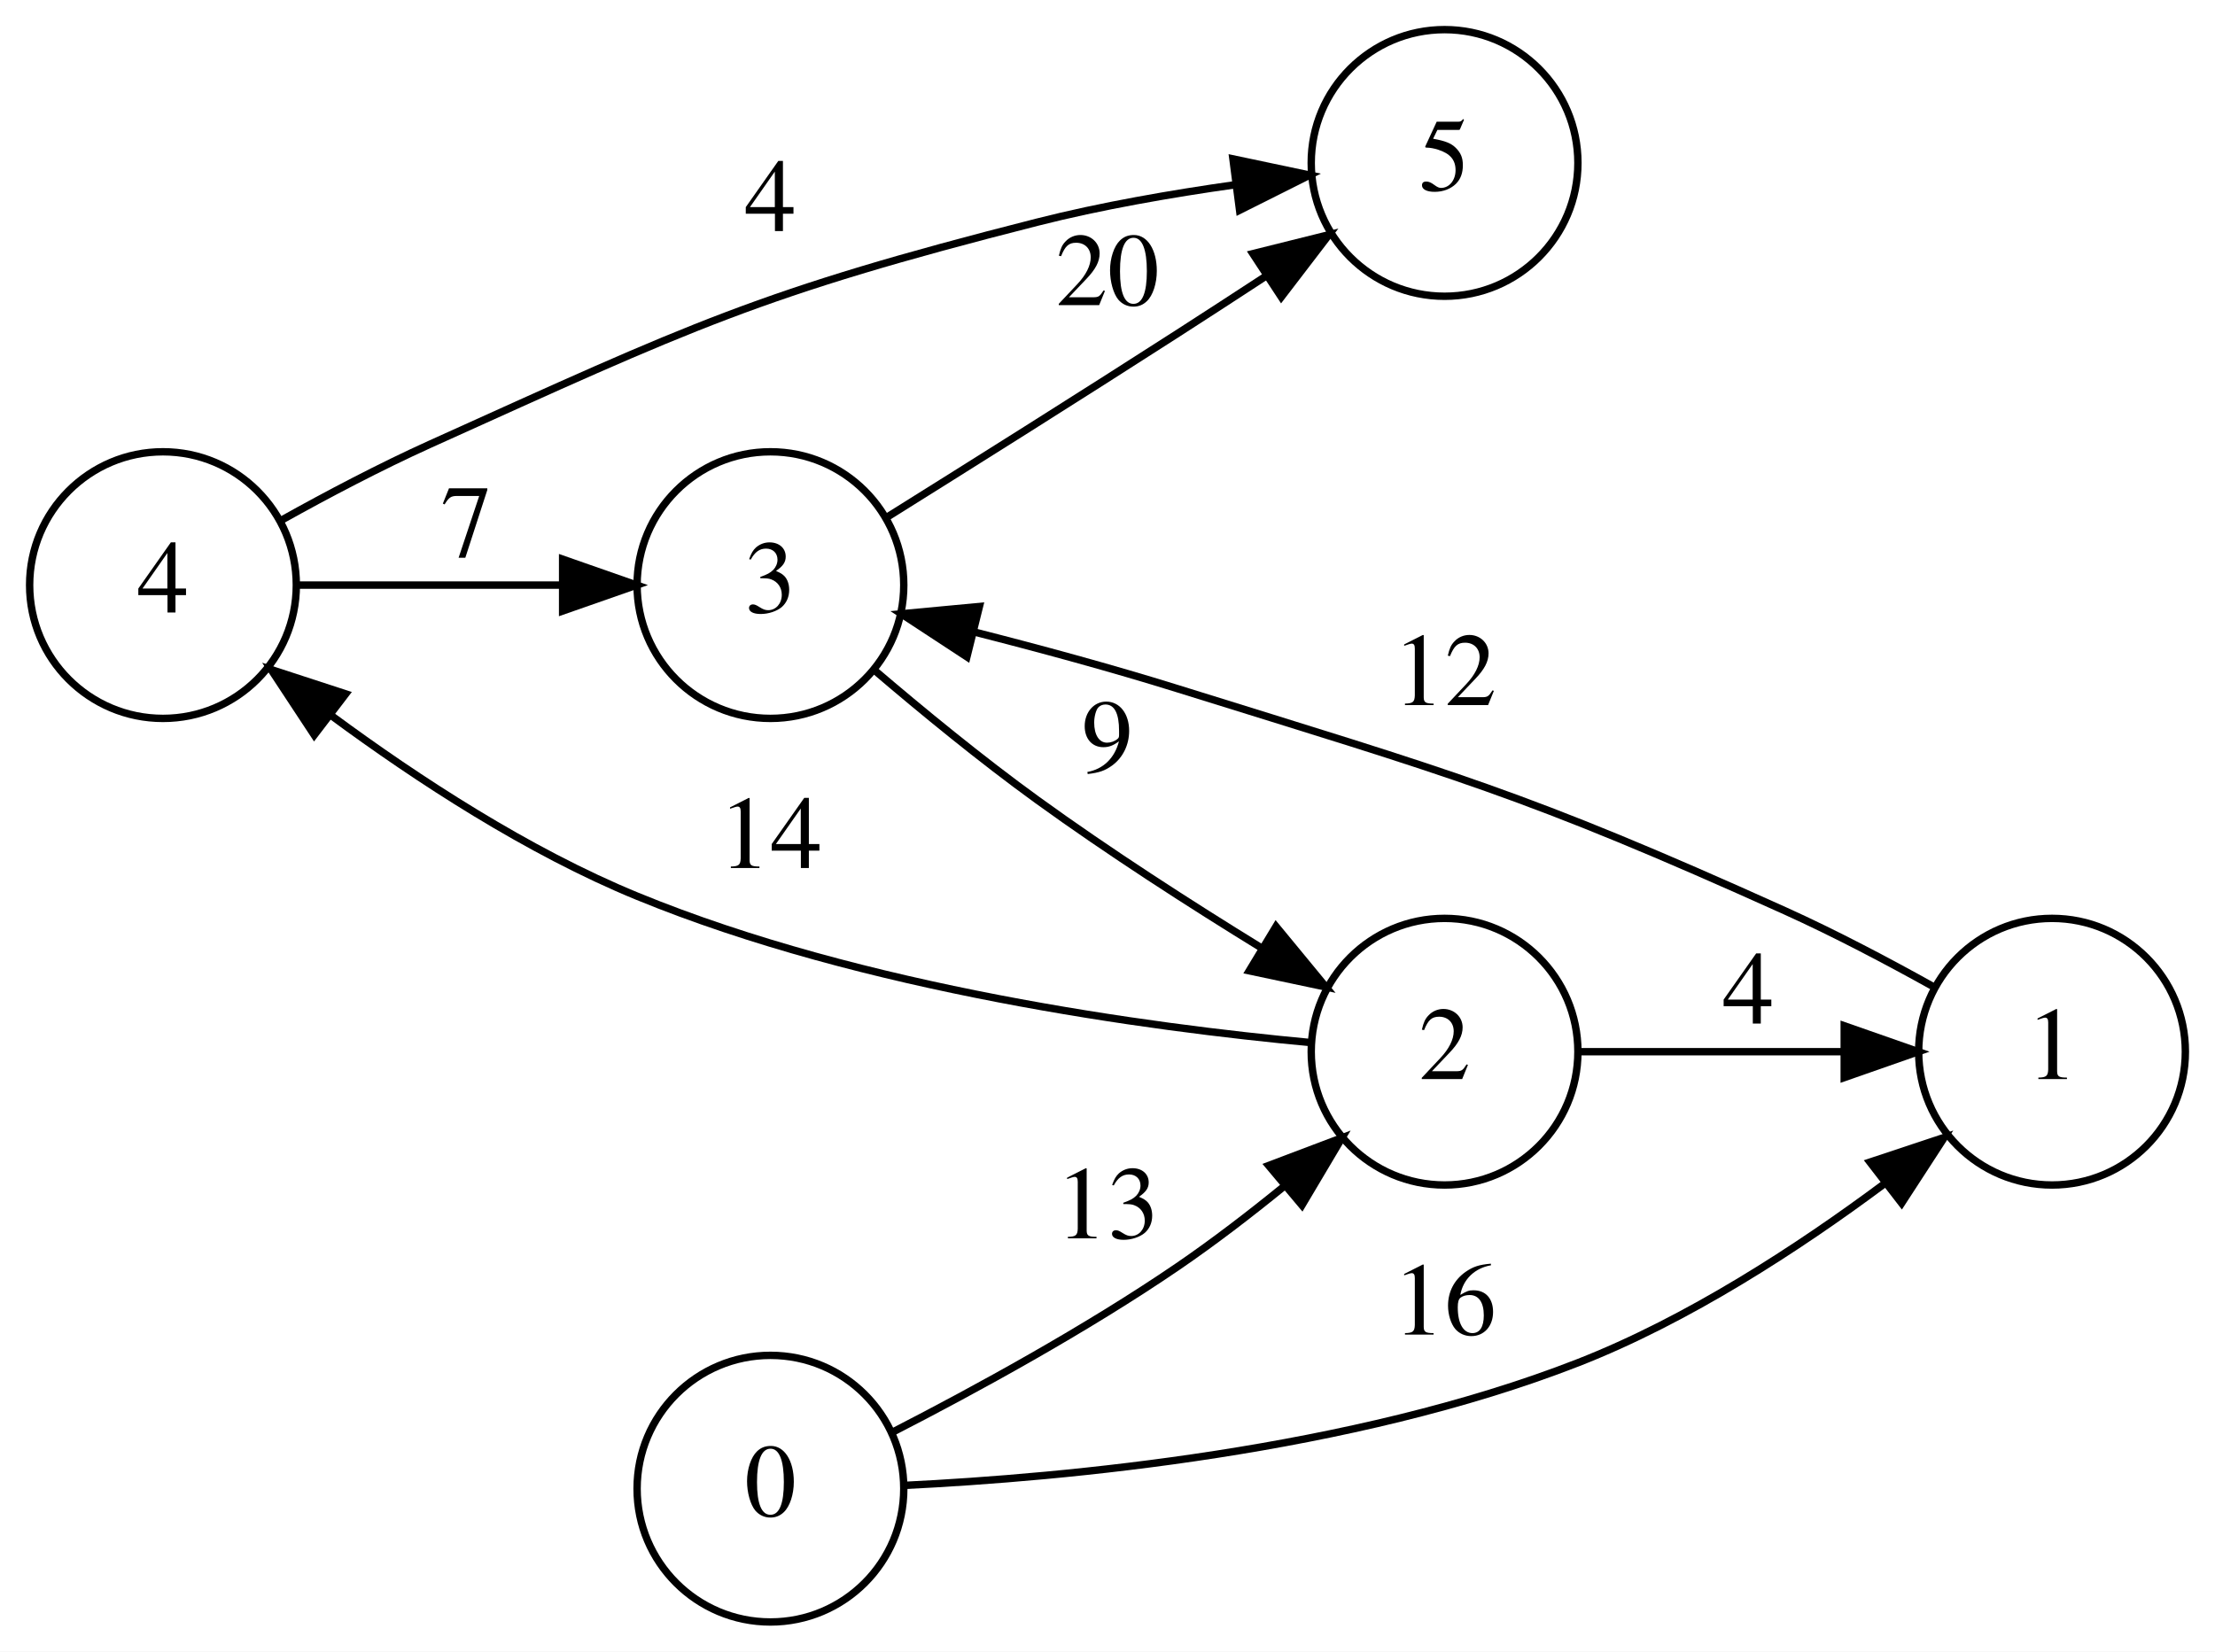
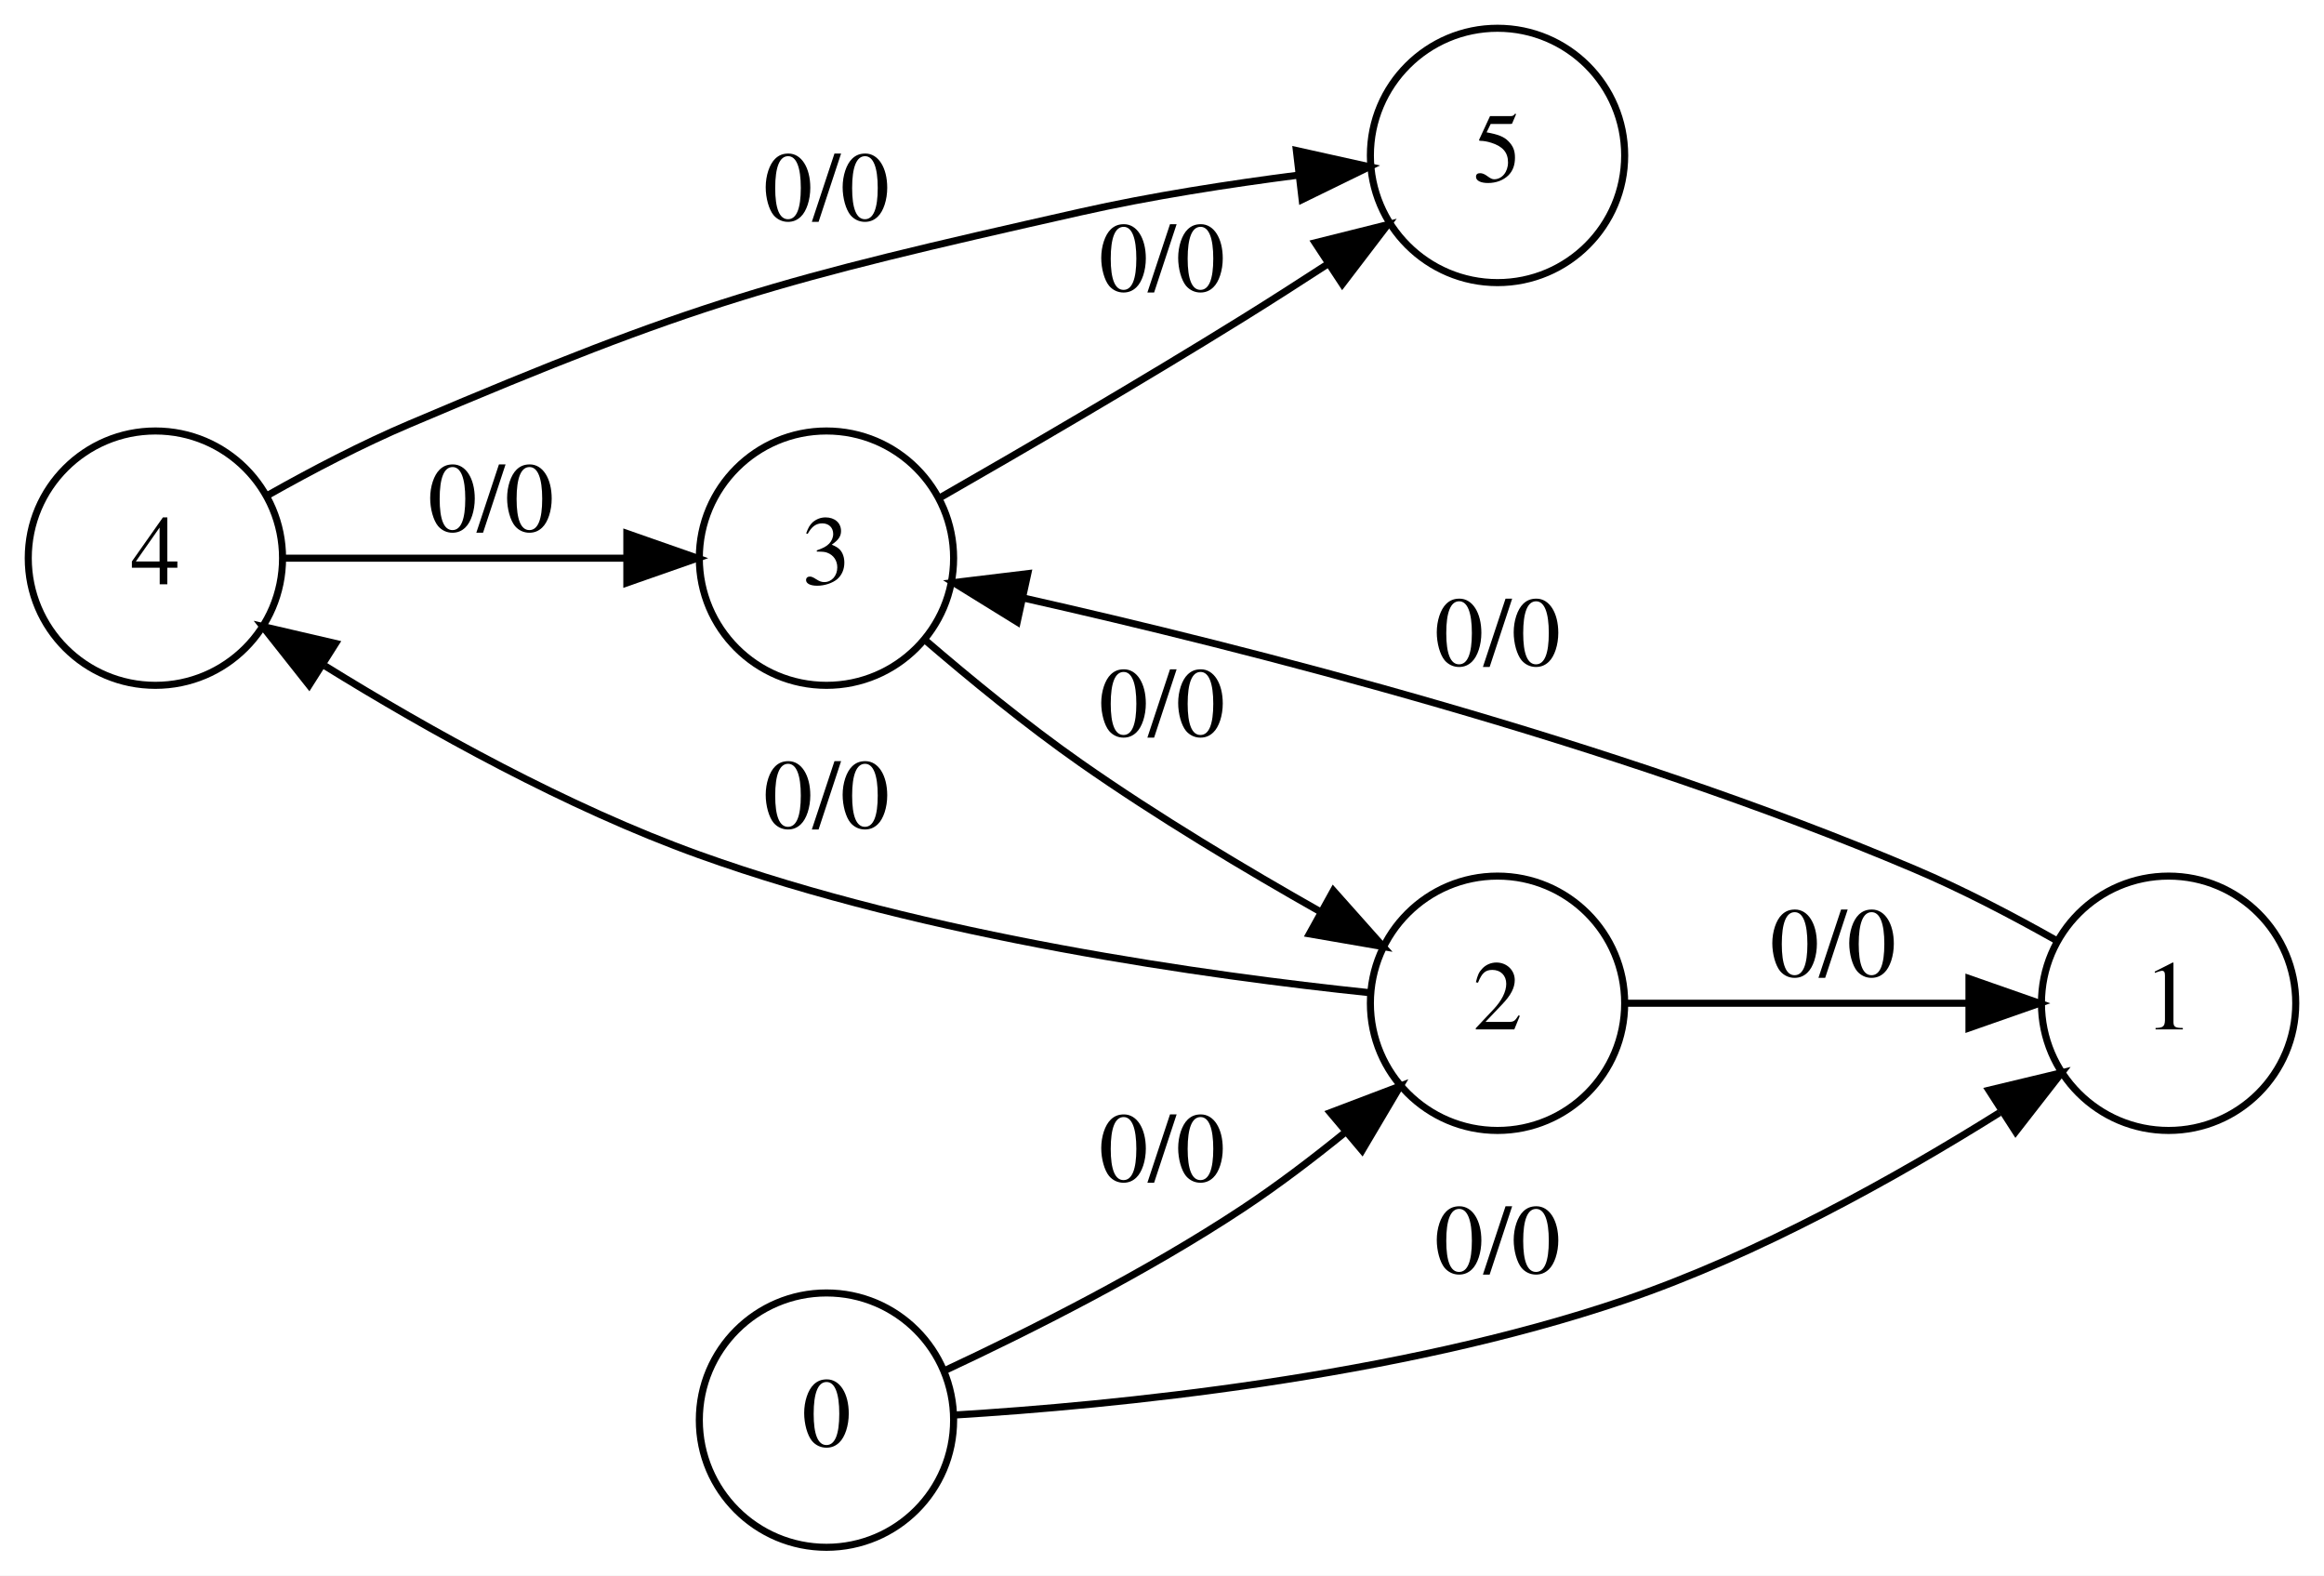
- <svg xmlns="http://www.w3.org/2000/svg" width="299pt" height="223pt" viewBox="0.00 0.00 299.00 223.00">
+ <svg xmlns="http://www.w3.org/2000/svg" width="329pt" height="223pt" viewBox="0.00 0.00 329.00 223.00">
  <g id="graph0" class="graph" transform="scale(1 1) rotate(0) translate(4 219)">
-     <polygon fill="white" stroke="transparent" points="-4,4 -4,-219 295,-219 295,4 -4,4" />
+     <polygon fill="white" stroke="transparent" points="-4,4 -4,-219 325,-219 325,4 -4,4" />
    <g id="node1" class="node">
      <ellipse fill="none" stroke="black" cx="18" cy="-140" rx="18" ry="18" />
      <text text-anchor="middle" x="18" y="-136.3" font-family="Times,serif" font-size="14.00">4</text>
    </g>
    <g id="node2" class="node">
-       <ellipse fill="none" stroke="black" cx="191" cy="-197" rx="18" ry="18" />
-       <text text-anchor="middle" x="191" y="-193.3" font-family="Times,serif" font-size="14.00">5</text>
+       <ellipse fill="none" stroke="black" cx="208" cy="-197" rx="18" ry="18" />
+       <text text-anchor="middle" x="208" y="-193.3" font-family="Times,serif" font-size="14.00">5</text>
    </g>
    <g id="edge1" class="edge">
-       <path fill="none" stroke="black" d="M34.09,-148.82C40.17,-152.21 47.32,-155.98 54,-159 89.37,-174.97 98.39,-179.44 136,-189 144.62,-191.19 154.18,-192.85 162.82,-194.07" />
-       <polygon fill="black" stroke="black" points="162.43,-197.55 172.8,-195.36 163.33,-190.61 162.43,-197.55" />
-       <text text-anchor="middle" x="100" y="-187.8" font-family="Times,serif" font-size="14.00">4</text>
+       <path fill="none" stroke="black" d="M34.02,-148.97C40.09,-152.39 47.25,-156.14 54,-159 94.75,-176.31 105.8,-179.27 149,-189 158.98,-191.25 170.07,-192.96 179.86,-194.22" />
+       <polygon fill="black" stroke="black" points="179.52,-197.7 189.86,-195.4 180.34,-190.75 179.52,-197.7" />
+       <text text-anchor="middle" x="113" y="-187.8" font-family="Times,serif" font-size="14.00">0/0</text>
    </g>
    <g id="node3" class="node">
-       <ellipse fill="none" stroke="black" cx="100" cy="-140" rx="18" ry="18" />
-       <text text-anchor="middle" x="100" y="-136.3" font-family="Times,serif" font-size="14.00">3</text>
+       <ellipse fill="none" stroke="black" cx="113" cy="-140" rx="18" ry="18" />
+       <text text-anchor="middle" x="113" y="-136.3" font-family="Times,serif" font-size="14.00">3</text>
    </g>
    <g id="edge2" class="edge">
-       <path fill="none" stroke="black" d="M36.36,-140C46.7,-140 60.06,-140 71.78,-140" />
-       <polygon fill="black" stroke="black" points="71.95,-143.5 81.95,-140 71.95,-136.5 71.95,-143.5" />
-       <text text-anchor="middle" x="59" y="-143.8" font-family="Times,serif" font-size="14.00">7</text>
+       <path fill="none" stroke="black" d="M36.06,-140C49.61,-140 68.82,-140 84.53,-140" />
+       <polygon fill="black" stroke="black" points="84.74,-143.5 94.74,-140 84.74,-136.5 84.74,-143.5" />
+       <text text-anchor="middle" x="65.5" y="-143.8" font-family="Times,serif" font-size="14.00">0/0</text>
    </g>
    <g id="edge3" class="edge">
-       <path fill="none" stroke="black" d="M115.72,-149.16C126.6,-155.96 141.77,-165.49 155,-174 158.89,-176.5 163.01,-179.18 167,-181.79" />
-       <polygon fill="black" stroke="black" points="165.12,-184.75 175.4,-187.31 168.96,-178.9 165.12,-184.75" />
-       <text text-anchor="middle" x="145.5" y="-177.8" font-family="Times,serif" font-size="14.00">20</text>
+       <path fill="none" stroke="black" d="M128.9,-148.46C140.69,-155.21 157.52,-165.01 172,-174 175.93,-176.44 180.06,-179.09 184.06,-181.69" />
+       <polygon fill="black" stroke="black" points="182.18,-184.64 192.46,-187.21 186.03,-178.79 182.18,-184.64" />
+       <text text-anchor="middle" x="160.5" y="-177.8" font-family="Times,serif" font-size="14.00">0/0</text>
    </g>
    <g id="node4" class="node">
-       <ellipse fill="none" stroke="black" cx="191" cy="-77" rx="18" ry="18" />
-       <text text-anchor="middle" x="191" y="-73.3" font-family="Times,serif" font-size="14.00">2</text>
+       <ellipse fill="none" stroke="black" cx="208" cy="-77" rx="18" ry="18" />
+       <text text-anchor="middle" x="208" y="-73.3" font-family="Times,serif" font-size="14.00">2</text>
    </g>
    <g id="edge4" class="edge">
-       <path fill="none" stroke="black" d="M113.97,-128.57C120.43,-123.05 128.46,-116.46 136,-111 145.65,-104.01 156.73,-96.88 166.33,-90.98" />
-       <polygon fill="black" stroke="black" points="168.25,-93.91 174.99,-85.73 164.63,-87.92 168.25,-93.91" />
-       <text text-anchor="middle" x="145.5" y="-114.8" font-family="Times,serif" font-size="14.00">9</text>
+       <path fill="none" stroke="black" d="M126.9,-128.46C133.34,-122.92 141.37,-116.34 149,-111 159.8,-103.44 172.35,-95.93 183.02,-89.9" />
+       <polygon fill="black" stroke="black" points="184.76,-92.94 191.81,-85.02 181.37,-86.82 184.76,-92.94" />
+       <text text-anchor="middle" x="160.5" y="-114.8" font-family="Times,serif" font-size="14.00">0/0</text>
    </g>
    <g id="edge5" class="edge">
-       <path fill="none" stroke="black" d="M172.94,-78.23C151.14,-80.26 112.56,-85.44 82,-98 67.27,-104.05 52.38,-113.78 40.77,-122.35" />
-       <polygon fill="black" stroke="black" points="38.42,-119.75 32.59,-128.6 42.67,-125.31 38.42,-119.75" />
-       <text text-anchor="middle" x="100" y="-101.8" font-family="Times,serif" font-size="14.00">14</text>
+       <path fill="none" stroke="black" d="M189.86,-78.5C167.49,-80.84 127.39,-86.35 95,-98 76.26,-104.74 56.63,-115.7 42.02,-124.74" />
+       <polygon fill="black" stroke="black" points="39.76,-122.02 33.19,-130.33 43.51,-127.93 39.76,-122.02" />
+       <text text-anchor="middle" x="113" y="-101.8" font-family="Times,serif" font-size="14.00">0/0</text>
    </g>
    <g id="node5" class="node">
-       <ellipse fill="none" stroke="black" cx="273" cy="-77" rx="18" ry="18" />
-       <text text-anchor="middle" x="273" y="-73.3" font-family="Times,serif" font-size="14.00">1</text>
+       <ellipse fill="none" stroke="black" cx="303" cy="-77" rx="18" ry="18" />
+       <text text-anchor="middle" x="303" y="-73.3" font-family="Times,serif" font-size="14.00">1</text>
    </g>
    <g id="edge6" class="edge">
-       <path fill="none" stroke="black" d="M209.36,-77C219.7,-77 233.06,-77 244.78,-77" />
-       <polygon fill="black" stroke="black" points="244.95,-80.5 254.95,-77 244.95,-73.5 244.95,-80.5" />
-       <text text-anchor="middle" x="232" y="-80.8" font-family="Times,serif" font-size="14.00">4</text>
+       <path fill="none" stroke="black" d="M226.06,-77C239.61,-77 258.82,-77 274.53,-77" />
+       <polygon fill="black" stroke="black" points="274.74,-80.5 284.74,-77 274.74,-73.5 274.74,-80.5" />
+       <text text-anchor="middle" x="255.5" y="-80.8" font-family="Times,serif" font-size="14.00">0/0</text>
    </g>
    <g id="edge7" class="edge">
-       <path fill="none" stroke="black" d="M256.91,-85.82C250.83,-89.21 243.68,-92.98 237,-96 201.63,-111.97 192.05,-114.45 155,-126 146.09,-128.78 136.25,-131.45 127.43,-133.69" />
-       <polygon fill="black" stroke="black" points="126.52,-130.31 117.66,-136.12 128.21,-137.11 126.52,-130.31" />
-       <text text-anchor="middle" x="191" y="-123.8" font-family="Times,serif" font-size="14.00">12</text>
+       <path fill="none" stroke="black" d="M286.98,-85.97C280.91,-89.39 273.75,-93.14 267,-96 224.44,-114.07 172.18,-127.31 141.06,-134.32" />
+       <polygon fill="black" stroke="black" points="140,-130.97 130.99,-136.54 141.5,-137.81 140,-130.97" />
+       <text text-anchor="middle" x="208" y="-124.8" font-family="Times,serif" font-size="14.00">0/0</text>
    </g>
    <g id="node6" class="node">
-       <ellipse fill="none" stroke="black" cx="100" cy="-18" rx="18" ry="18" />
-       <text text-anchor="middle" x="100" y="-14.3" font-family="Times,serif" font-size="14.00">0</text>
+       <ellipse fill="none" stroke="black" cx="113" cy="-18" rx="18" ry="18" />
+       <text text-anchor="middle" x="113" y="-14.3" font-family="Times,serif" font-size="14.00">0</text>
    </g>
    <g id="edge8" class="edge">
-       <path fill="none" stroke="black" d="M116.58,-25.68C127.62,-31.35 142.6,-39.53 155,-48 159.8,-51.28 164.75,-55.08 169.35,-58.83" />
-       <polygon fill="black" stroke="black" points="167.25,-61.63 177.16,-65.38 171.75,-56.27 167.25,-61.63" />
-       <text text-anchor="middle" x="145.5" y="-51.8" font-family="Times,serif" font-size="14.00">13</text>
+       <path fill="none" stroke="black" d="M129.77,-25.03C141.74,-30.62 158.39,-38.99 172,-48 176.85,-51.21 181.81,-54.98 186.42,-58.72" />
+       <polygon fill="black" stroke="black" points="184.32,-61.52 194.22,-65.28 188.83,-56.17 184.32,-61.52" />
+       <text text-anchor="middle" x="160.5" y="-51.8" font-family="Times,serif" font-size="14.00">0/0</text>
    </g>
    <g id="edge9" class="edge">
-       <path fill="none" stroke="black" d="M118.05,-18.44C139.84,-19.5 178.41,-23.06 209,-35 223.83,-40.79 238.73,-50.5 250.32,-59.13" />
-       <polygon fill="black" stroke="black" points="248.42,-62.09 258.47,-65.43 252.7,-56.55 248.42,-62.09" />
-       <text text-anchor="middle" x="191" y="-38.8" font-family="Times,serif" font-size="14.00">16</text>
+       <path fill="none" stroke="black" d="M131.14,-18.72C153.5,-20.09 193.6,-23.98 226,-35 244.85,-41.41 264.48,-52.38 279.06,-61.51" />
+       <polygon fill="black" stroke="black" points="277.56,-64.7 287.86,-67.17 281.35,-58.81 277.56,-64.7" />
+       <text text-anchor="middle" x="208" y="-38.8" font-family="Times,serif" font-size="14.00">0/0</text>
    </g>
  </g>
</svg>
